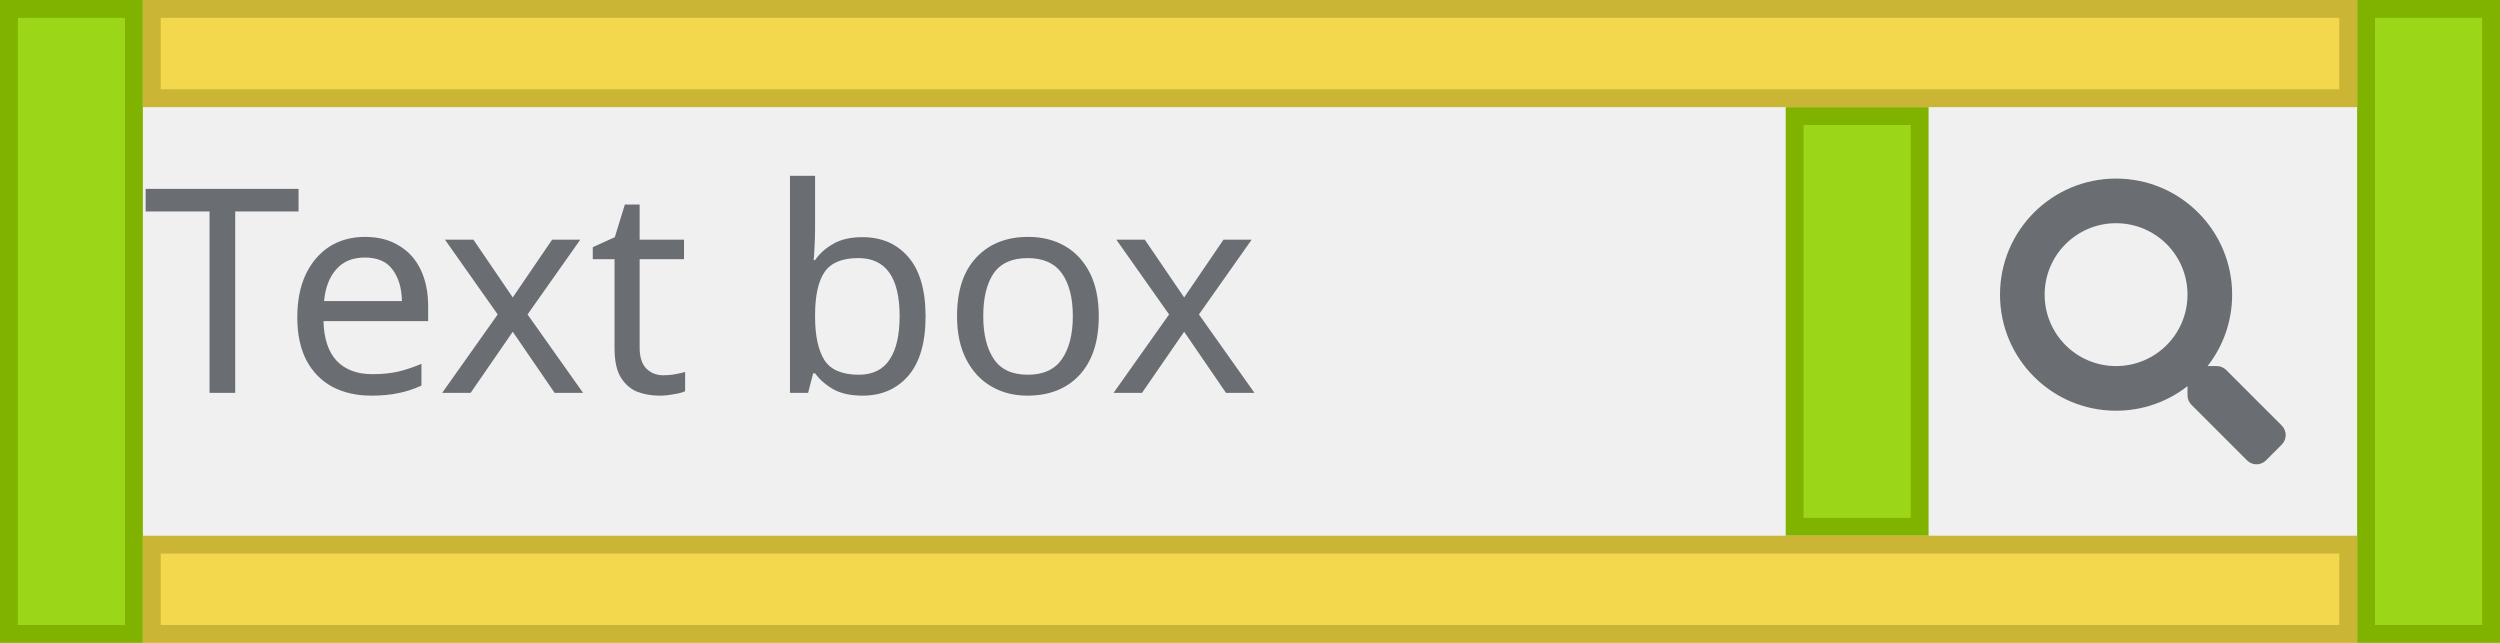
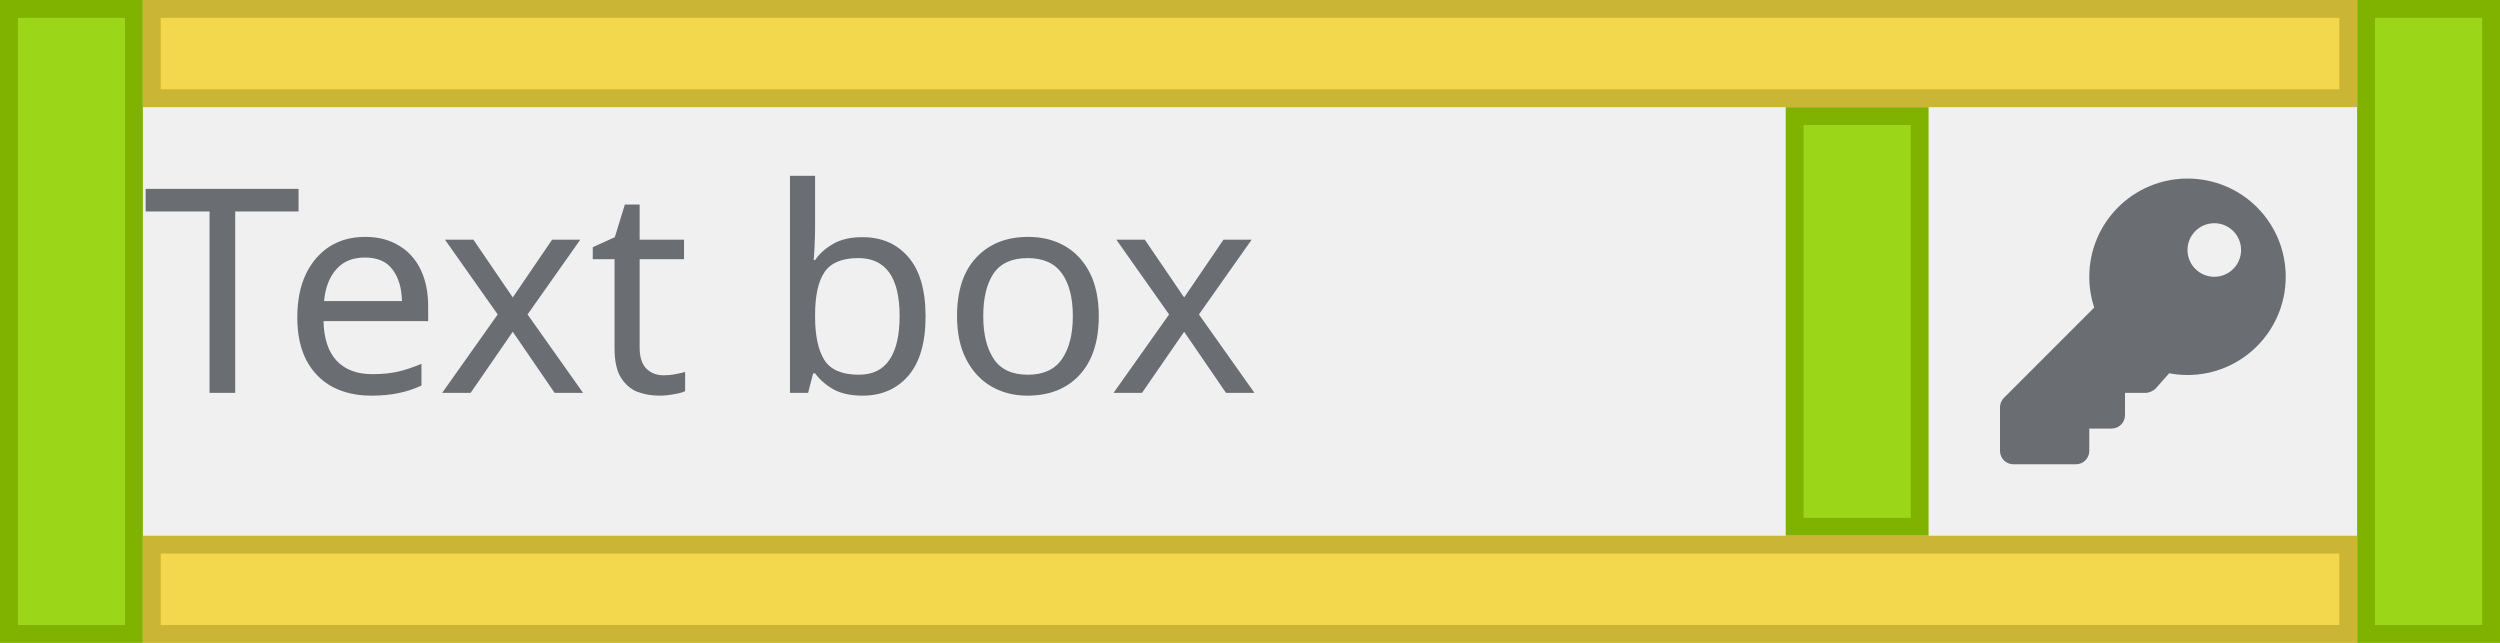
<svg xmlns="http://www.w3.org/2000/svg" width="140px" height="36px" viewBox="0 0 140 36" version="1.1">
  <g id="Form-Inputs" stroke="none" stroke-width="1" fill="none" fill-rule="evenodd">
    <g id="Forms-/-2.-Text-Box-/-With-Icon-/-5.-Disabled">
      <rect id="Background" fill="#F0F0F0" x="0" y="0" width="140" height="36" />
      <text id="✏️-Content" font-family="RedHatText-Regular, Red Hat Text" font-size="16" font-weight="normal" line-spacing="24" fill="#6A6E73">
        <tspan x="8" y="22">Text box</tspan>
      </text>
      <g id="📐-Padding" fill-opacity="0.9">
        <g id="Spacer-/-Horizontal-/-2.-pf-global--spacer--sm-(8px)" fill="#92D400" stroke="#7FB300">
          <rect id="Rectangle-Copy" x="0.5" y="0.5" width="7" height="35" />
        </g>
        <g id="Spacer-/-Horizontal-/-2.-pf-global--spacer--sm-(8px)" transform="translate(132, 0)" fill="#92D400" stroke="#7FB300">
          <rect id="Rectangle-Copy" x="0.5" y="0.5" width="7" height="35" />
        </g>
        <g id="Spacer-/-Horizontal-/-2.-pf-global--spacer--sm-(8px)" transform="translate(100, 6)" fill="#92D400" stroke="#7FB300">
          <rect id="Rectangle-Copy" x="0.5" y="0.5" width="7" height="23" />
        </g>
        <g id="Spacer-/-Vertical-/-8.-pf-global--spacer--form-element-(6px)" transform="translate(8, 30)" fill="#F3D53C" stroke="#CBB534">
          <rect id="Rectangle" x="0.5" y="0.5" width="123" height="5" />
        </g>
        <g id="Spacer-/-Vertical-/-8.-pf-global--spacer--form-element-(6px)" transform="translate(8, 0)" fill="#F3D53C" stroke="#CBB534">
          <rect id="Rectangle" x="0.5" y="0.5" width="123" height="5" />
        </g>
      </g>
      <g id="Icons/1.-Size-md/Actions/search" transform="translate(112, 10)" fill="#6A6E73">
-         <path d="M14.894,15.781 L15.778,14.897 C16.072,14.603 16.072,14.128 15.781,13.834 L12.666,10.719 C12.525,10.578 12.334,10.5 12.134,10.5 L11.625,10.5 C12.487,9.397 13,8.009 13,6.5 C13,2.909 10.091,-1.77635684e-15 6.5,-1.77635684e-15 C2.909,-1.77635684e-15 0,2.909 0,6.5 C0,10.091 2.909,13 6.5,13 C8.009,13 9.397,12.487 10.5,11.625 L10.5,12.134 C10.5,12.334 10.578,12.525 10.719,12.666 L13.834,15.781 C14.128,16.075 14.603,16.075 14.894,15.781 Z M6.5,10.5 C4.291,10.5 2.5,8.712 2.5,6.5 C2.5,4.291 4.287,2.5 6.5,2.5 C8.709,2.5 10.5,4.287 10.5,6.5 C10.5,8.709 8.712,10.5 6.5,10.5 Z" id="search" />
+         <path d="M4.25,16 C4.664,16 5,15.664 5,15.25 L5,14 L6.25,14 C6.664,14 7,13.664 7,13.25 L7,12 L8.163,12 C8.349,12 8.6,11.887 8.724,11.748 L9.474,10.904 C9.807,10.967 10.149,11 10.5,11 C13.538,11 16,8.538 16,5.5 C16,2.453 13.546,-1.77635684e-15 10.5,-1.77635684e-15 C7.462,-1.77635684e-15 5,2.462 5,5.5 C5,6.102 5.097,6.682 5.276,7.224 L0.22,12.28 C0.079,12.421 0,12.612 0,12.811 L0,15.25 C0,15.664 0.336,16 0.75,16 L4.25,16 Z M12,5.5 C11.172,5.5 10.5,4.828 10.5,4 C10.5,3.172 11.172,2.5 12,2.5 C12.828,2.5 13.5,3.172 13.5,4 C13.5,4.828 12.828,5.5 12,5.5 Z" id="key" />
      </g>
    </g>
  </g>
</svg>
